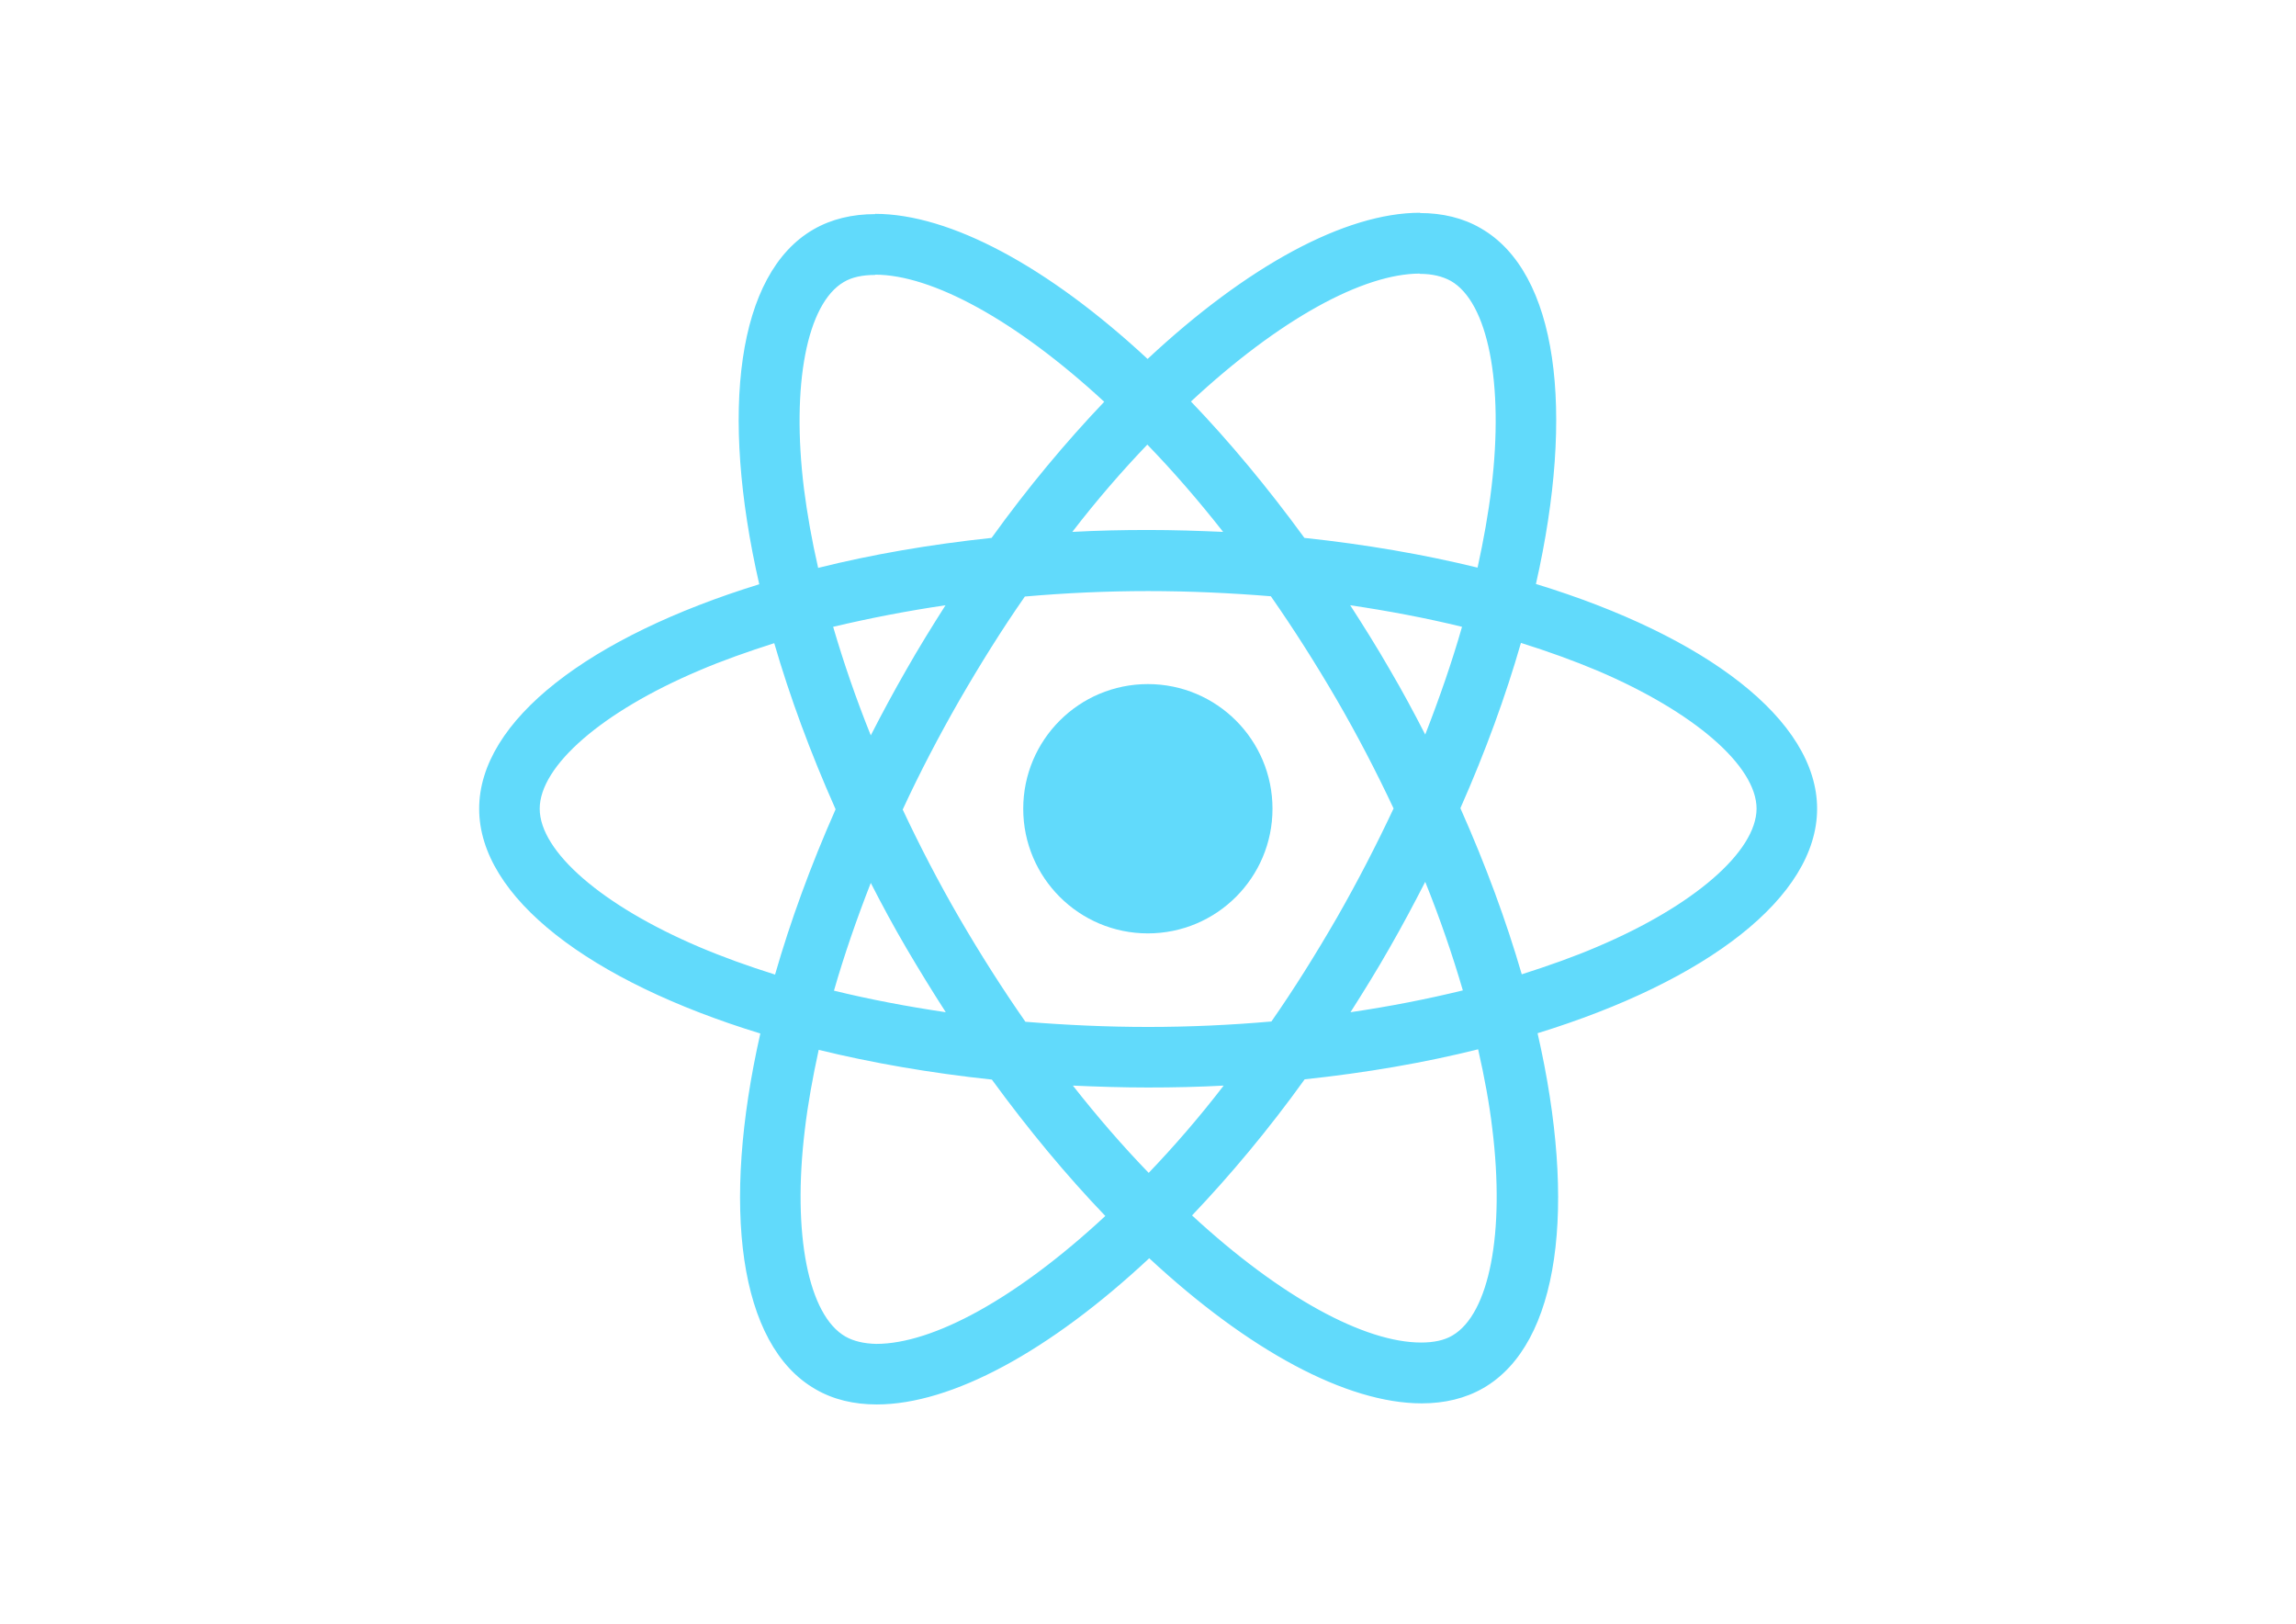
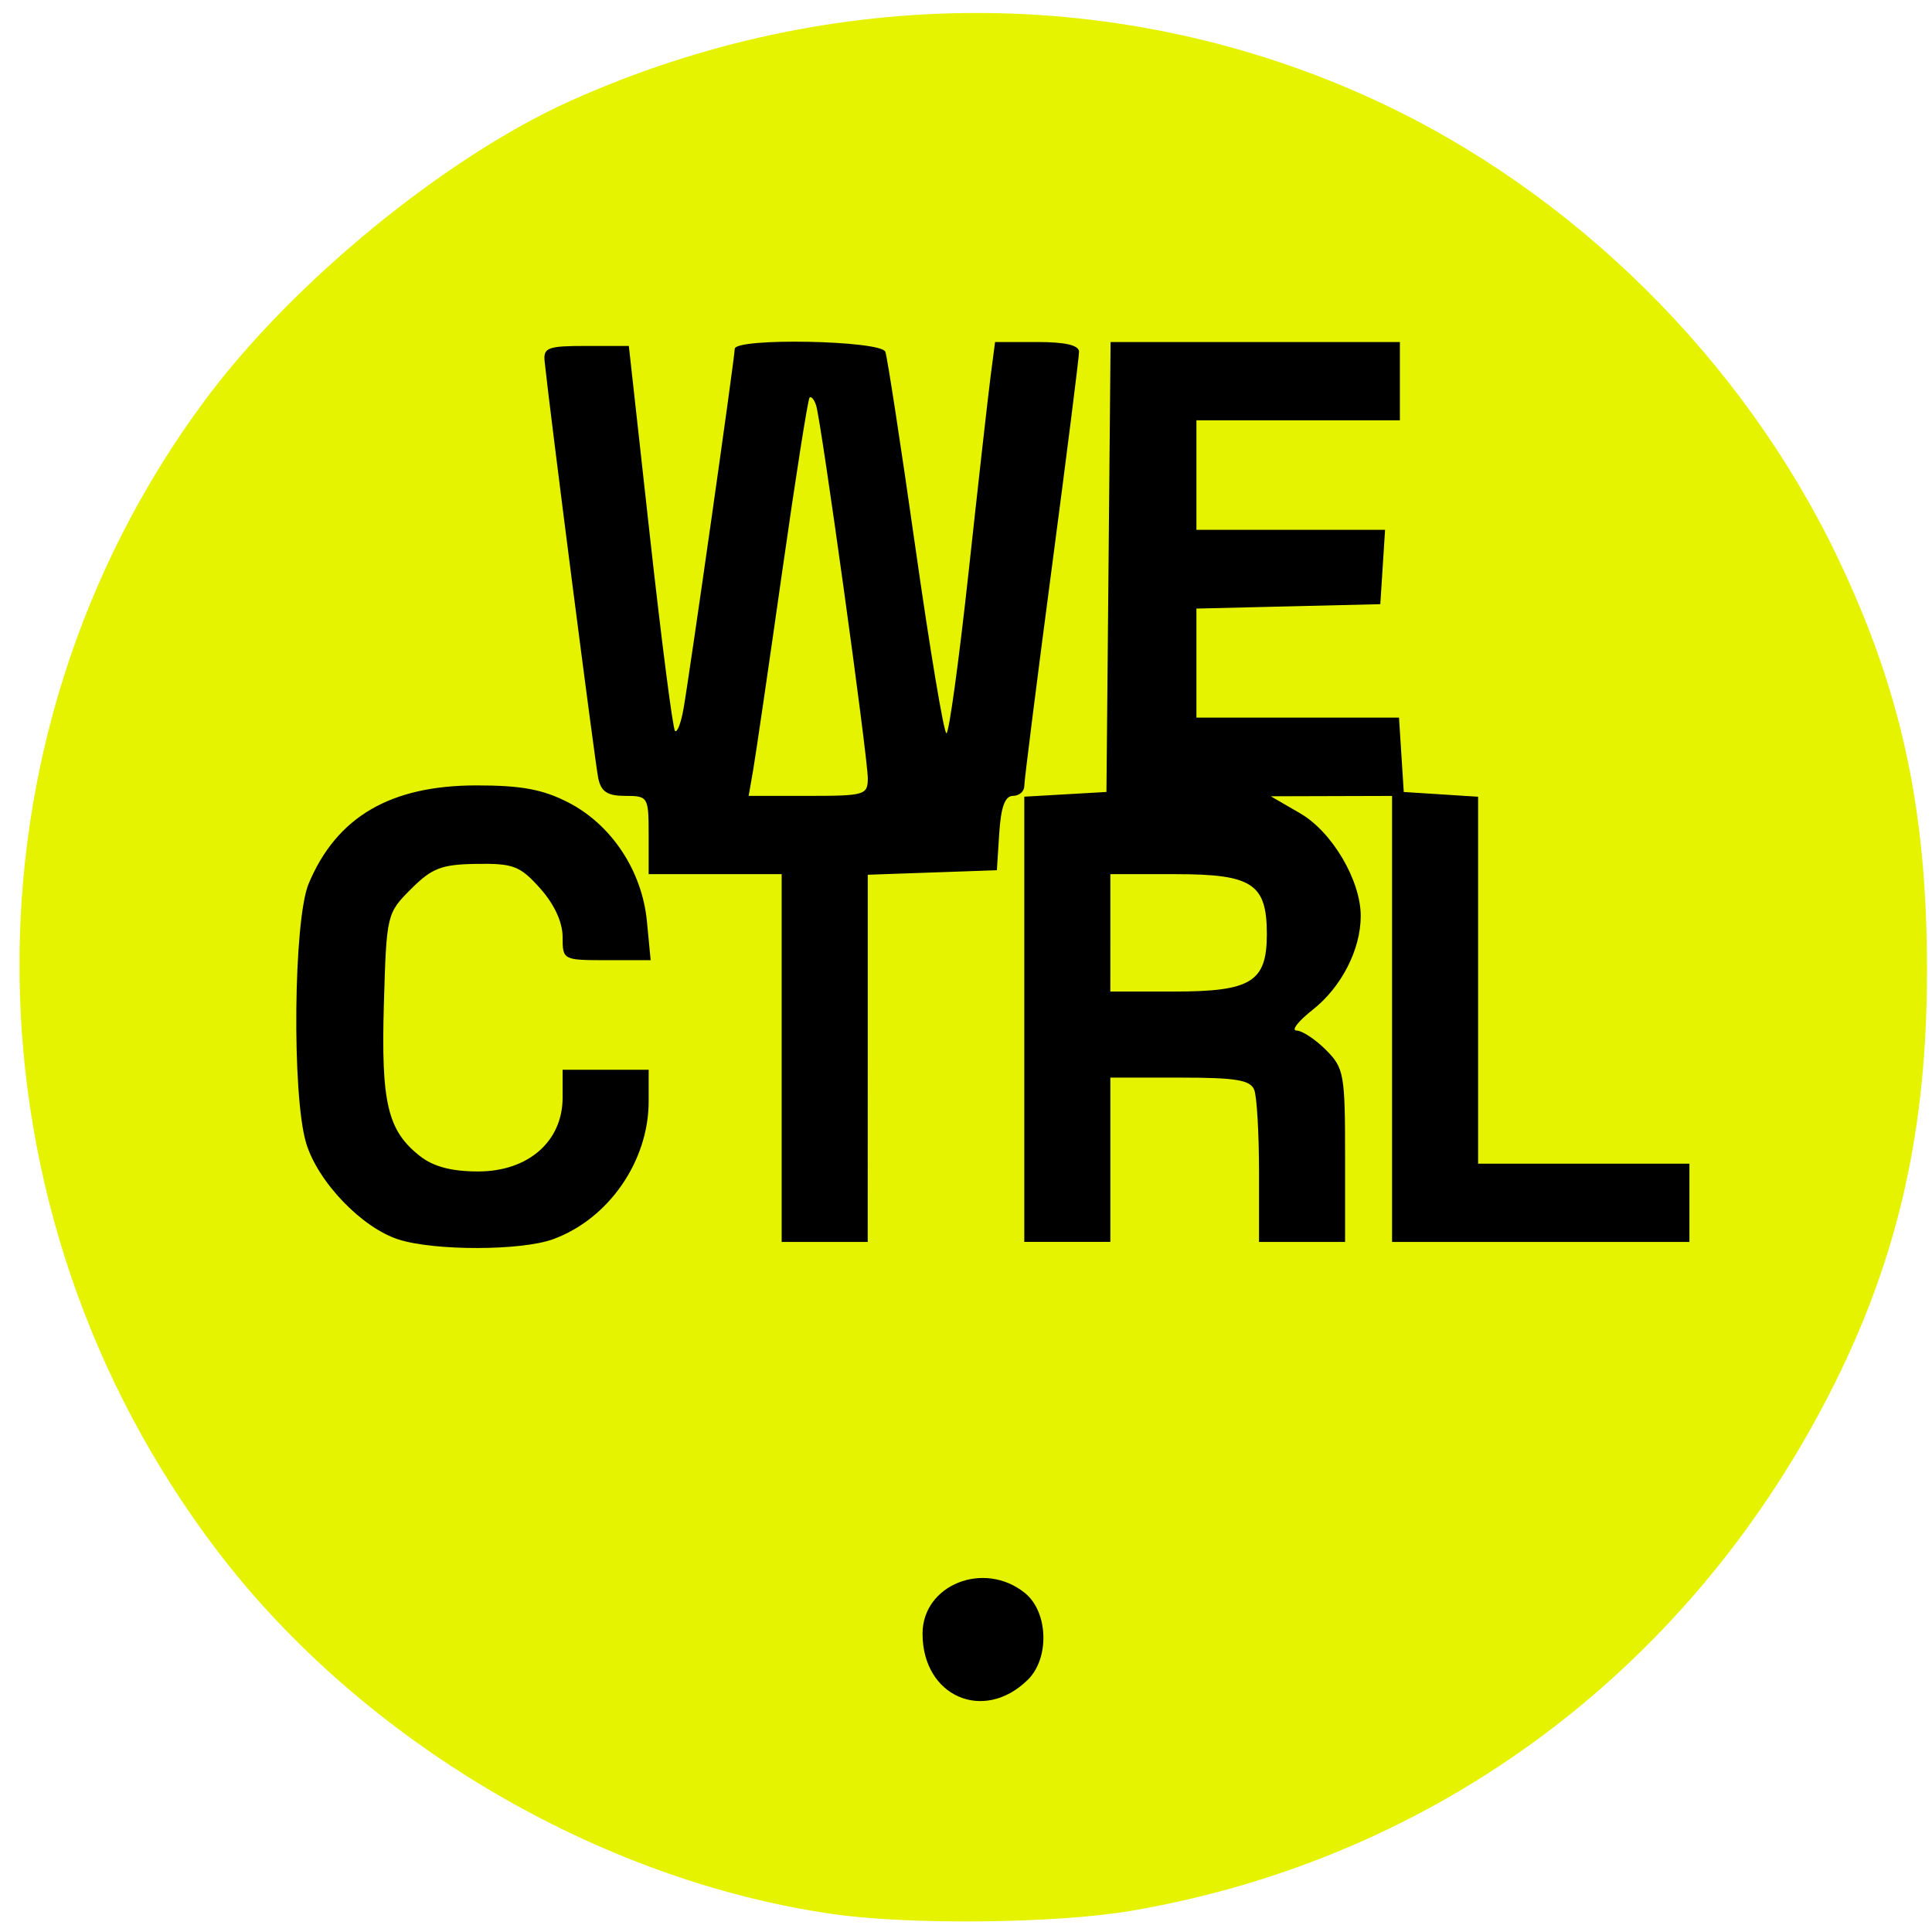
- <svg xmlns="http://www.w3.org/2000/svg" viewBox="0 0 841.9 595.3">
-   <g fill="#61DAFB">
-     <path d="M666.3 296.5c0-32.5-40.7-63.3-103.1-82.4 14.4-63.6 8-114.2-20.2-130.4-6.5-3.8-14.1-5.6-22.4-5.6v22.3c4.6 0 8.3.9 11.4 2.6 13.6 7.8 19.5 37.5 14.9 75.7-1.1 9.4-2.9 19.3-5.1 29.4-19.6-4.8-41-8.5-63.5-10.9-13.5-18.5-27.5-35.3-41.6-50 32.6-30.3 63.2-46.9 84-46.9V78c-27.5 0-63.5 19.6-99.9 53.6-36.4-33.8-72.4-53.2-99.9-53.2v22.3c20.7 0 51.4 16.5 84 46.6-14 14.7-28 31.4-41.3 49.9-22.6 2.4-44 6.1-63.6 11-2.3-10-4-19.7-5.2-29-4.7-38.2 1.1-67.9 14.6-75.8 3-1.8 6.9-2.6 11.5-2.6V78.5c-8.4 0-16 1.8-22.6 5.6-28.1 16.2-34.4 66.7-19.9 130.1-62.2 19.2-102.7 49.9-102.7 82.3 0 32.5 40.7 63.3 103.1 82.4-14.4 63.6-8 114.2 20.2 130.4 6.5 3.8 14.1 5.6 22.5 5.6 27.5 0 63.5-19.6 99.9-53.6 36.4 33.8 72.4 53.2 99.9 53.2 8.4 0 16-1.8 22.6-5.6 28.1-16.2 34.4-66.7 19.9-130.1 62-19.1 102.5-49.9 102.5-82.3zm-130.2-66.7c-3.7 12.9-8.3 26.2-13.5 39.5-4.1-8-8.4-16-13.1-24-4.6-8-9.5-15.8-14.4-23.4 14.2 2.1 27.9 4.7 41 7.9zm-45.8 106.5c-7.8 13.5-15.8 26.3-24.1 38.2-14.9 1.3-30 2-45.2 2-15.1 0-30.2-.7-45-1.9-8.3-11.9-16.4-24.6-24.2-38-7.6-13.1-14.5-26.4-20.8-39.8 6.2-13.4 13.2-26.8 20.7-39.9 7.8-13.5 15.8-26.3 24.1-38.2 14.9-1.3 30-2 45.2-2 15.1 0 30.2.7 45 1.9 8.3 11.9 16.4 24.6 24.2 38 7.6 13.1 14.5 26.4 20.8 39.8-6.3 13.4-13.2 26.8-20.7 39.9zm32.3-13c5.4 13.4 10 26.8 13.8 39.8-13.1 3.2-26.9 5.9-41.2 8 4.9-7.7 9.8-15.6 14.4-23.7 4.6-8 8.9-16.1 13-24.1zM421.2 430c-9.3-9.6-18.6-20.3-27.8-32 9 .4 18.2.7 27.5.7 9.4 0 18.7-.2 27.8-.7-9 11.7-18.3 22.4-27.5 32zm-74.4-58.9c-14.2-2.1-27.9-4.7-41-7.9 3.7-12.9 8.3-26.2 13.5-39.5 4.1 8 8.4 16 13.1 24 4.7 8 9.5 15.8 14.4 23.4zM420.7 163c9.3 9.6 18.6 20.3 27.8 32-9-.4-18.2-.7-27.5-.7-9.4 0-18.7.2-27.8.7 9-11.7 18.3-22.4 27.5-32zm-74 58.9c-4.9 7.7-9.8 15.6-14.4 23.7-4.6 8-8.9 16-13 24-5.4-13.4-10-26.8-13.8-39.8 13.1-3.1 26.9-5.8 41.2-7.9zm-90.5 125.2c-35.4-15.1-58.3-34.9-58.3-50.6 0-15.7 22.9-35.6 58.3-50.6 8.6-3.7 18-7 27.7-10.1 5.7 19.6 13.2 40 22.5 60.9-9.2 20.8-16.6 41.1-22.2 60.6-9.9-3.1-19.3-6.5-28-10.2zM310 490c-13.6-7.8-19.5-37.5-14.9-75.7 1.1-9.4 2.9-19.3 5.1-29.4 19.6 4.8 41 8.5 63.5 10.9 13.5 18.5 27.5 35.3 41.6 50-32.6 30.3-63.2 46.9-84 46.9-4.5-.1-8.3-1-11.3-2.7zm237.2-76.2c4.7 38.2-1.1 67.9-14.6 75.8-3 1.8-6.9 2.6-11.5 2.6-20.7 0-51.4-16.5-84-46.6 14-14.7 28-31.4 41.3-49.9 22.6-2.4 44-6.1 63.6-11 2.3 10.1 4.1 19.8 5.2 29.1zm38.5-66.7c-8.6 3.7-18 7-27.7 10.1-5.7-19.6-13.2-40-22.5-60.9 9.2-20.8 16.6-41.1 22.2-60.6 9.9 3.1 19.3 6.5 28.1 10.2 35.4 15.1 58.3 34.9 58.3 50.6-.1 15.7-23 35.6-58.4 50.6zM320.8 78.4z" />
-     <circle cx="420.9" cy="296.5" r="45.7" />
-     <path d="M520.5 78.1z" />
+ <svg xmlns="http://www.w3.org/2000/svg" width="99mm" height="99mm" viewBox="0 0 99 99" version="1.1" id="svg5">
+   <defs id="defs2" />
+   <g id="layer2">
+     <circle style="fill:#000000;stroke-width:0.931" id="path845" cx="50.422" cy="49.789" r="44.473" />
+   </g>
+   <g id="layer1">
+     <path style="fill:#e5f301;fill-opacity:1;stroke-width:0.401" d="M 42.662,98.079 C 30.653,96.349 18.552,89.207 11.141,79.477 -2.144,62.033 -2.403,37.882 10.511,20.496 15.001,14.45 22.841,8.035 29.253,5.159 42.599,-0.825 57.544,-0.834 70.467,5.136 80.646,9.839 89.321,18.423 94.179,28.599 c 3.241,6.789 4.552,12.82 4.566,21.005 0.014,8.145 -1.424,14.629 -4.707,21.237 C 86.803,85.401 73.698,95.232 57.947,97.917 54.134,98.567 46.6,98.647 42.662,98.079 Z M 52.666,86.077 c 1.127,-1.107 1.05,-3.478 -0.145,-4.446 -2.085,-1.688 -5.248,-0.433 -5.248,2.083 0,3.214 3.13,4.586 5.393,2.363 z M 28.328,63.505 c 2.854,-1.035 4.911,-3.997 4.911,-7.072 v -1.617 h -2.205 -2.205 v 1.434 c 0,2.237 -1.764,3.778 -4.326,3.778 -1.363,0 -2.294,-0.246 -2.984,-0.788 -1.66,-1.306 -1.996,-2.723 -1.848,-7.794 0.134,-4.586 0.149,-4.651 1.392,-5.892 1.075,-1.074 1.56,-1.26 3.361,-1.287 1.882,-0.028 2.227,0.104 3.255,1.255 0.721,0.807 1.15,1.733 1.15,2.483 0,1.186 0.019,1.197 2.256,1.197 h 2.256 l -0.192,-1.995 c -0.248,-2.581 -1.811,-4.946 -4.021,-6.084 -1.307,-0.673 -2.404,-0.877 -4.711,-0.877 -4.414,0 -7.171,1.615 -8.602,5.039 -0.775,1.854 -0.862,10.838 -0.129,13.284 0.596,1.988 2.854,4.345 4.74,4.946 1.839,0.586 6.272,0.58 7.902,-0.011 z m 16.138,-9.274 v -9.407 l 3.308,-0.116 3.308,-0.116 0.122,-1.905 c 0.086,-1.337 0.295,-1.905 0.702,-1.905 0.319,0 0.58,-0.226 0.58,-0.501 3e-5,-0.276 0.632,-5.283 1.403,-11.127 0.772,-5.844 1.403,-10.851 1.403,-11.127 3e-5,-0.339 -0.697,-0.501 -2.151,-0.501 h -2.151 l -0.223,1.704 c -0.123,0.937 -0.63,5.448 -1.127,10.024 -0.497,4.576 -1.011,8.32 -1.142,8.32 -0.131,0 -0.847,-4.285 -1.592,-9.523 -0.745,-5.238 -1.438,-9.749 -1.539,-10.024 -0.216,-0.586 -7.718,-0.73 -7.718,-0.148 0,0.432 -2.295,16.557 -2.623,18.433 -0.129,0.739 -0.326,1.253 -0.438,1.142 -0.111,-0.111 -0.689,-4.596 -1.284,-9.965 L 32.223,17.727 H 30.024 c -1.959,0 -2.19,0.087 -2.115,0.802 0.269,2.58 2.588,20.601 2.747,21.352 0.147,0.691 0.472,0.902 1.387,0.902 1.167,0 1.195,0.047 1.195,2.005 v 2.005 h 3.408 3.408 v 9.423 9.423 h 2.205 2.205 z M 38.59,39.48 c 0.125,-0.717 0.792,-5.273 1.482,-10.125 0.69,-4.852 1.325,-8.892 1.411,-8.979 0.087,-0.087 0.239,0.094 0.338,0.401 0.262,0.811 2.649,18.035 2.647,19.104 -0.002,0.856 -0.156,0.902 -3.054,0.902 h -3.052 z m 18.307,19.949 v -4.21 h 3.566 c 2.882,0 3.613,0.122 3.809,0.634 0.134,0.349 0.243,2.243 0.243,4.21 v 3.576 h 2.205 2.205 v -4.429 c 0,-4.168 -0.058,-4.487 -0.984,-5.413 -0.541,-0.541 -1.218,-0.986 -1.504,-0.989 -0.286,-0.003 0.089,-0.484 0.832,-1.069 1.471,-1.159 2.458,-3.087 2.458,-4.801 0,-1.827 -1.467,-4.313 -3.104,-5.262 l -1.507,-0.873 3.108,-0.009 3.108,-0.009 v 11.428 11.428 h 7.619 7.619 V 61.634 59.629 H 81.156 75.742 v -9.401 -9.401 l -1.905,-0.122 -1.905,-0.122 -0.122,-1.905 -0.122,-1.905 H 66.498 61.307 v -2.794 -2.794 l 4.712,-0.113 4.711,-0.113 0.122,-1.905 0.122,-1.905 H 66.141 61.307 V 24.343 21.536 h 5.213 5.213 v -2.005 -2.005 h -7.412 -7.412 l -0.106,11.528 -0.106,11.528 -2.105,0.121 -2.105,0.121 v 11.407 11.407 h 2.205 2.205 z m 0,-11.628 v -3.007 h 3.346 c 3.931,0 4.673,0.489 4.673,3.077 0,2.442 -0.801,2.938 -4.743,2.938 h -3.277 z" id="path874" />
  </g>
</svg>
